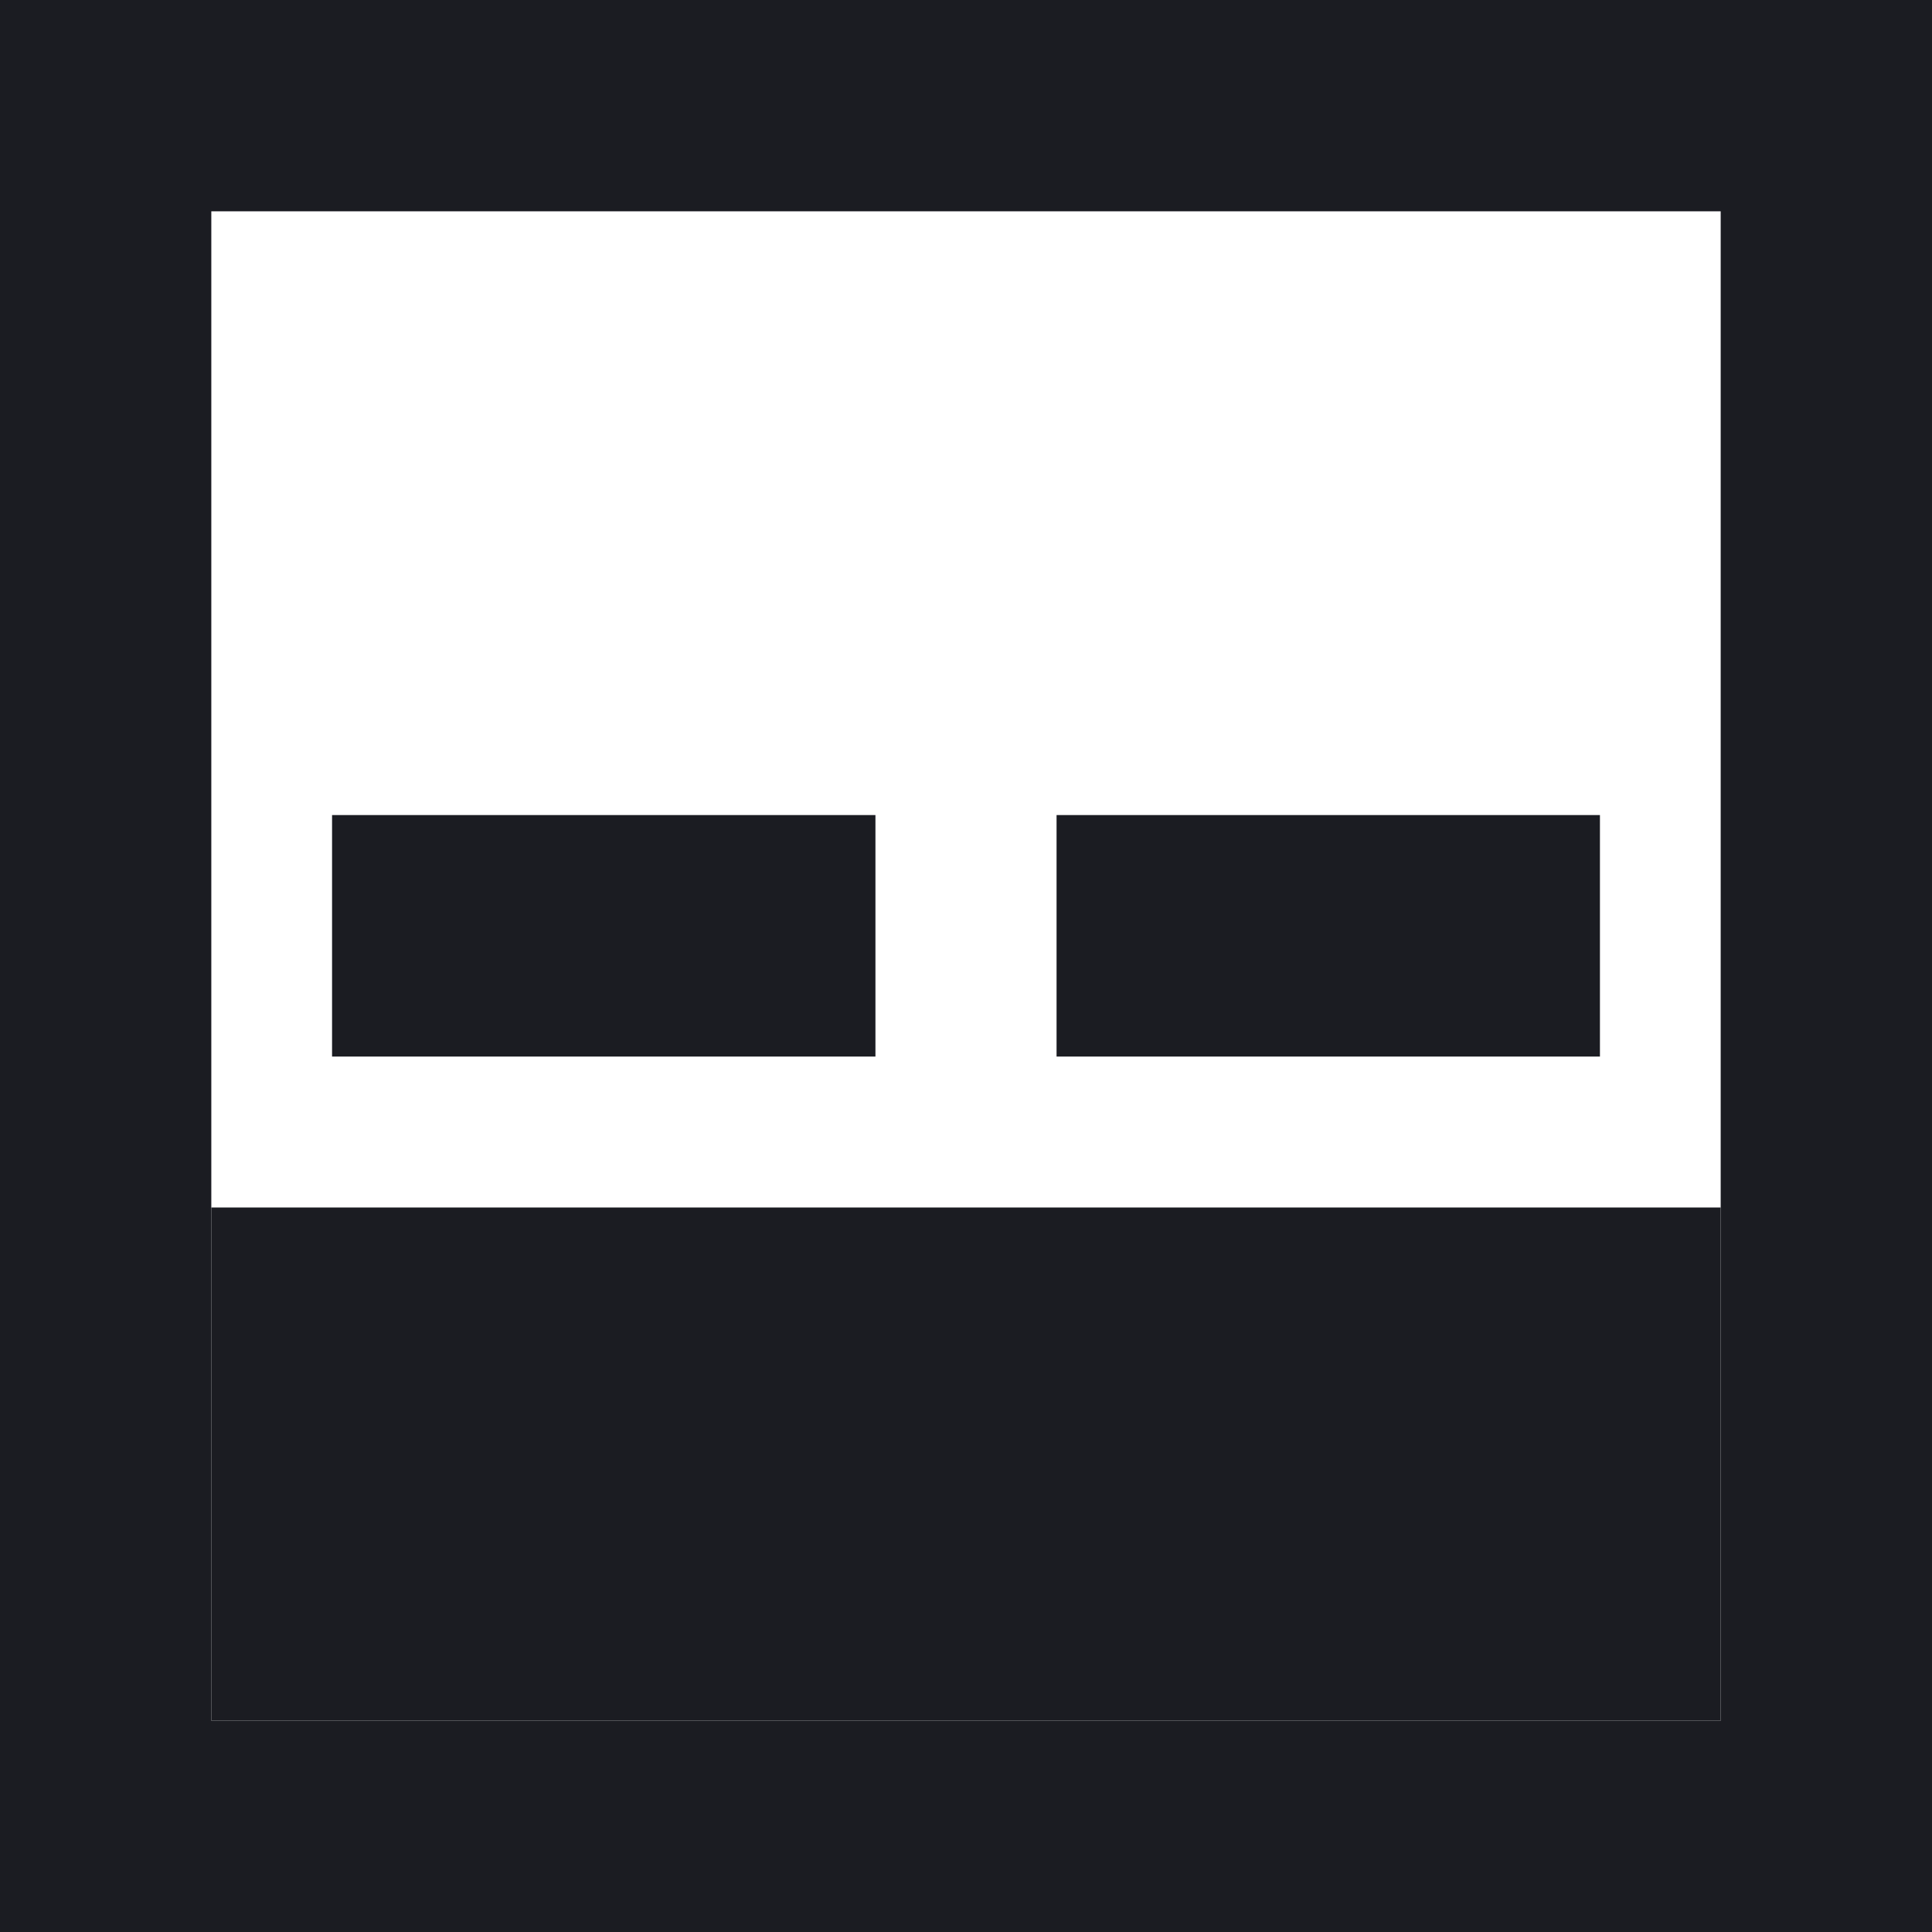
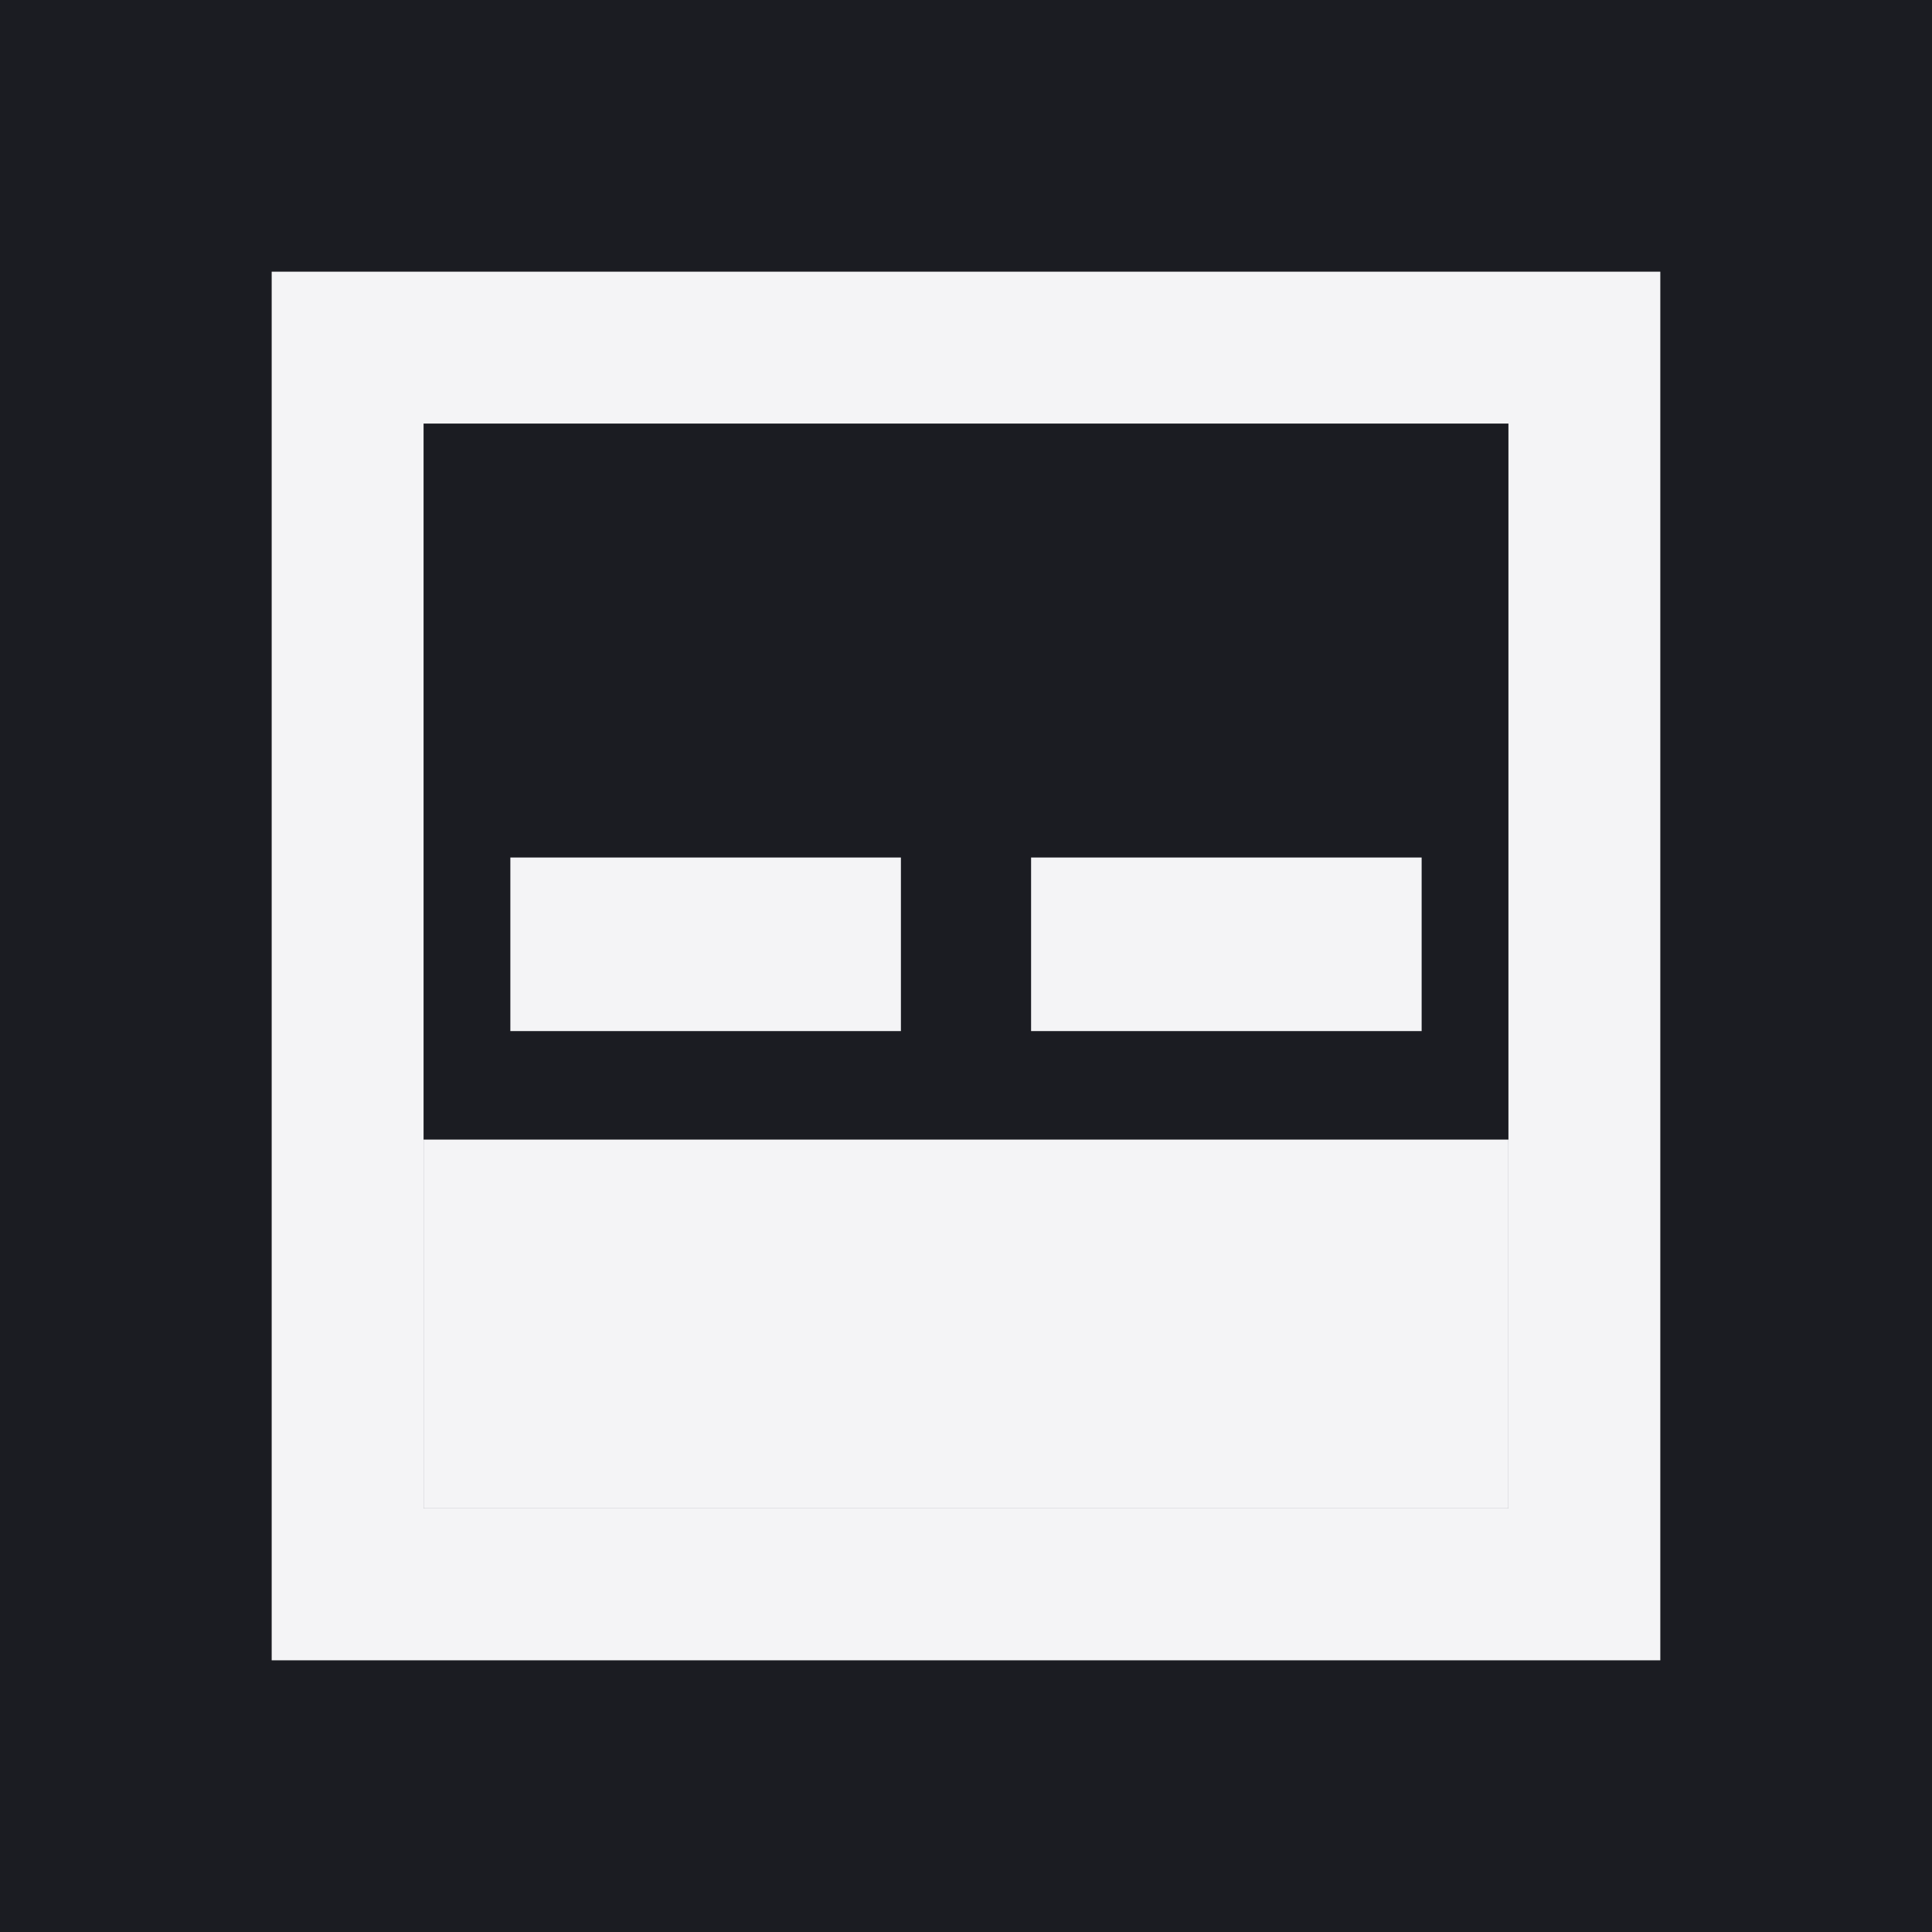
<svg xmlns="http://www.w3.org/2000/svg" viewBox="0 0 32 32">
  <style>
-     .m { fill: #1b1c22 }
-     @media (prefers-color-scheme: dark) { .m { fill: #eeeef2 } }
+     .tile { fill: #1b1c22 }
+     .mark { fill: #f4f4f6 }
+     @media (prefers-color-scheme: dark) {
+       .tile { fill: #f4f4f6 }
+       .mark { fill: #1b1c22 }
+     }
  </style>
-   <g class="m">
+   <rect class="tile" width="32" height="32" />
+   <g class="mark" transform="translate(4.5 4.5) scale(0.71875)">
    <path d="M0 0h32v32H0V0zm3.5 3.5v25h25v-25h-25z" />
    <path d="M3.5 20h25v8.5h-25z" />
    <path d="M5.5 13.5h9v4h-9zM17.5 13.5h9v4h-9z" />
  </g>
</svg>
